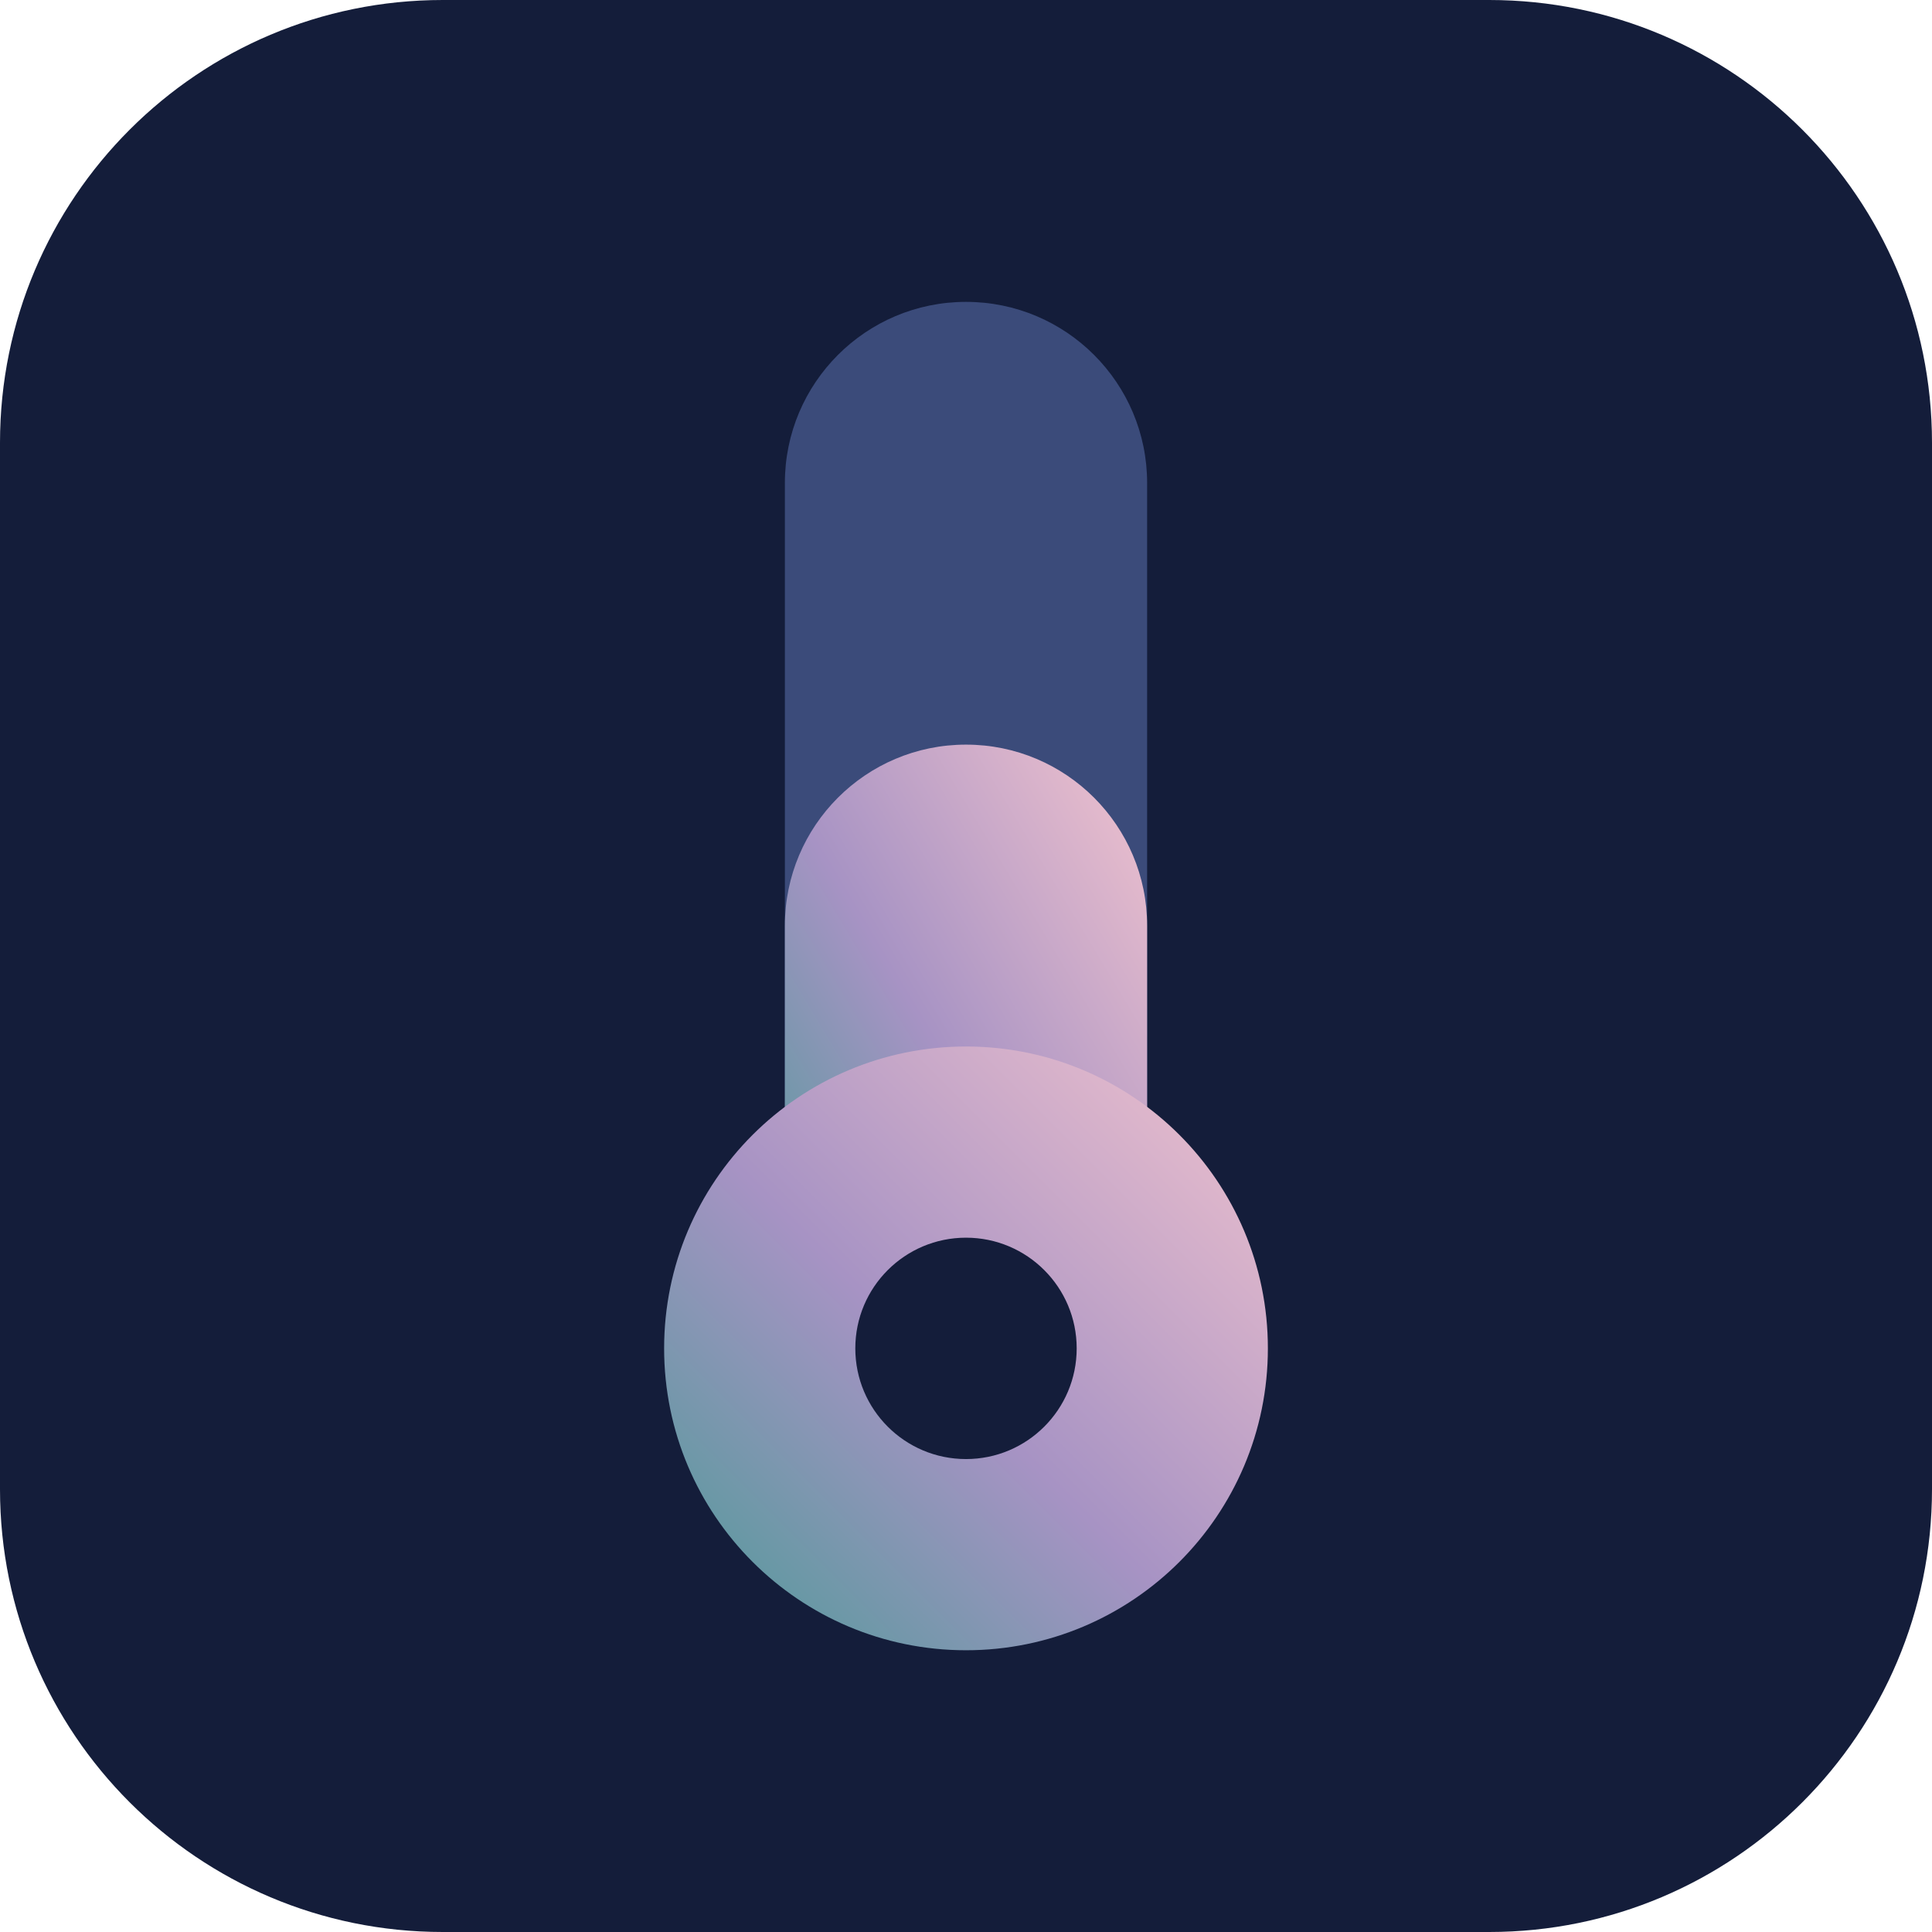
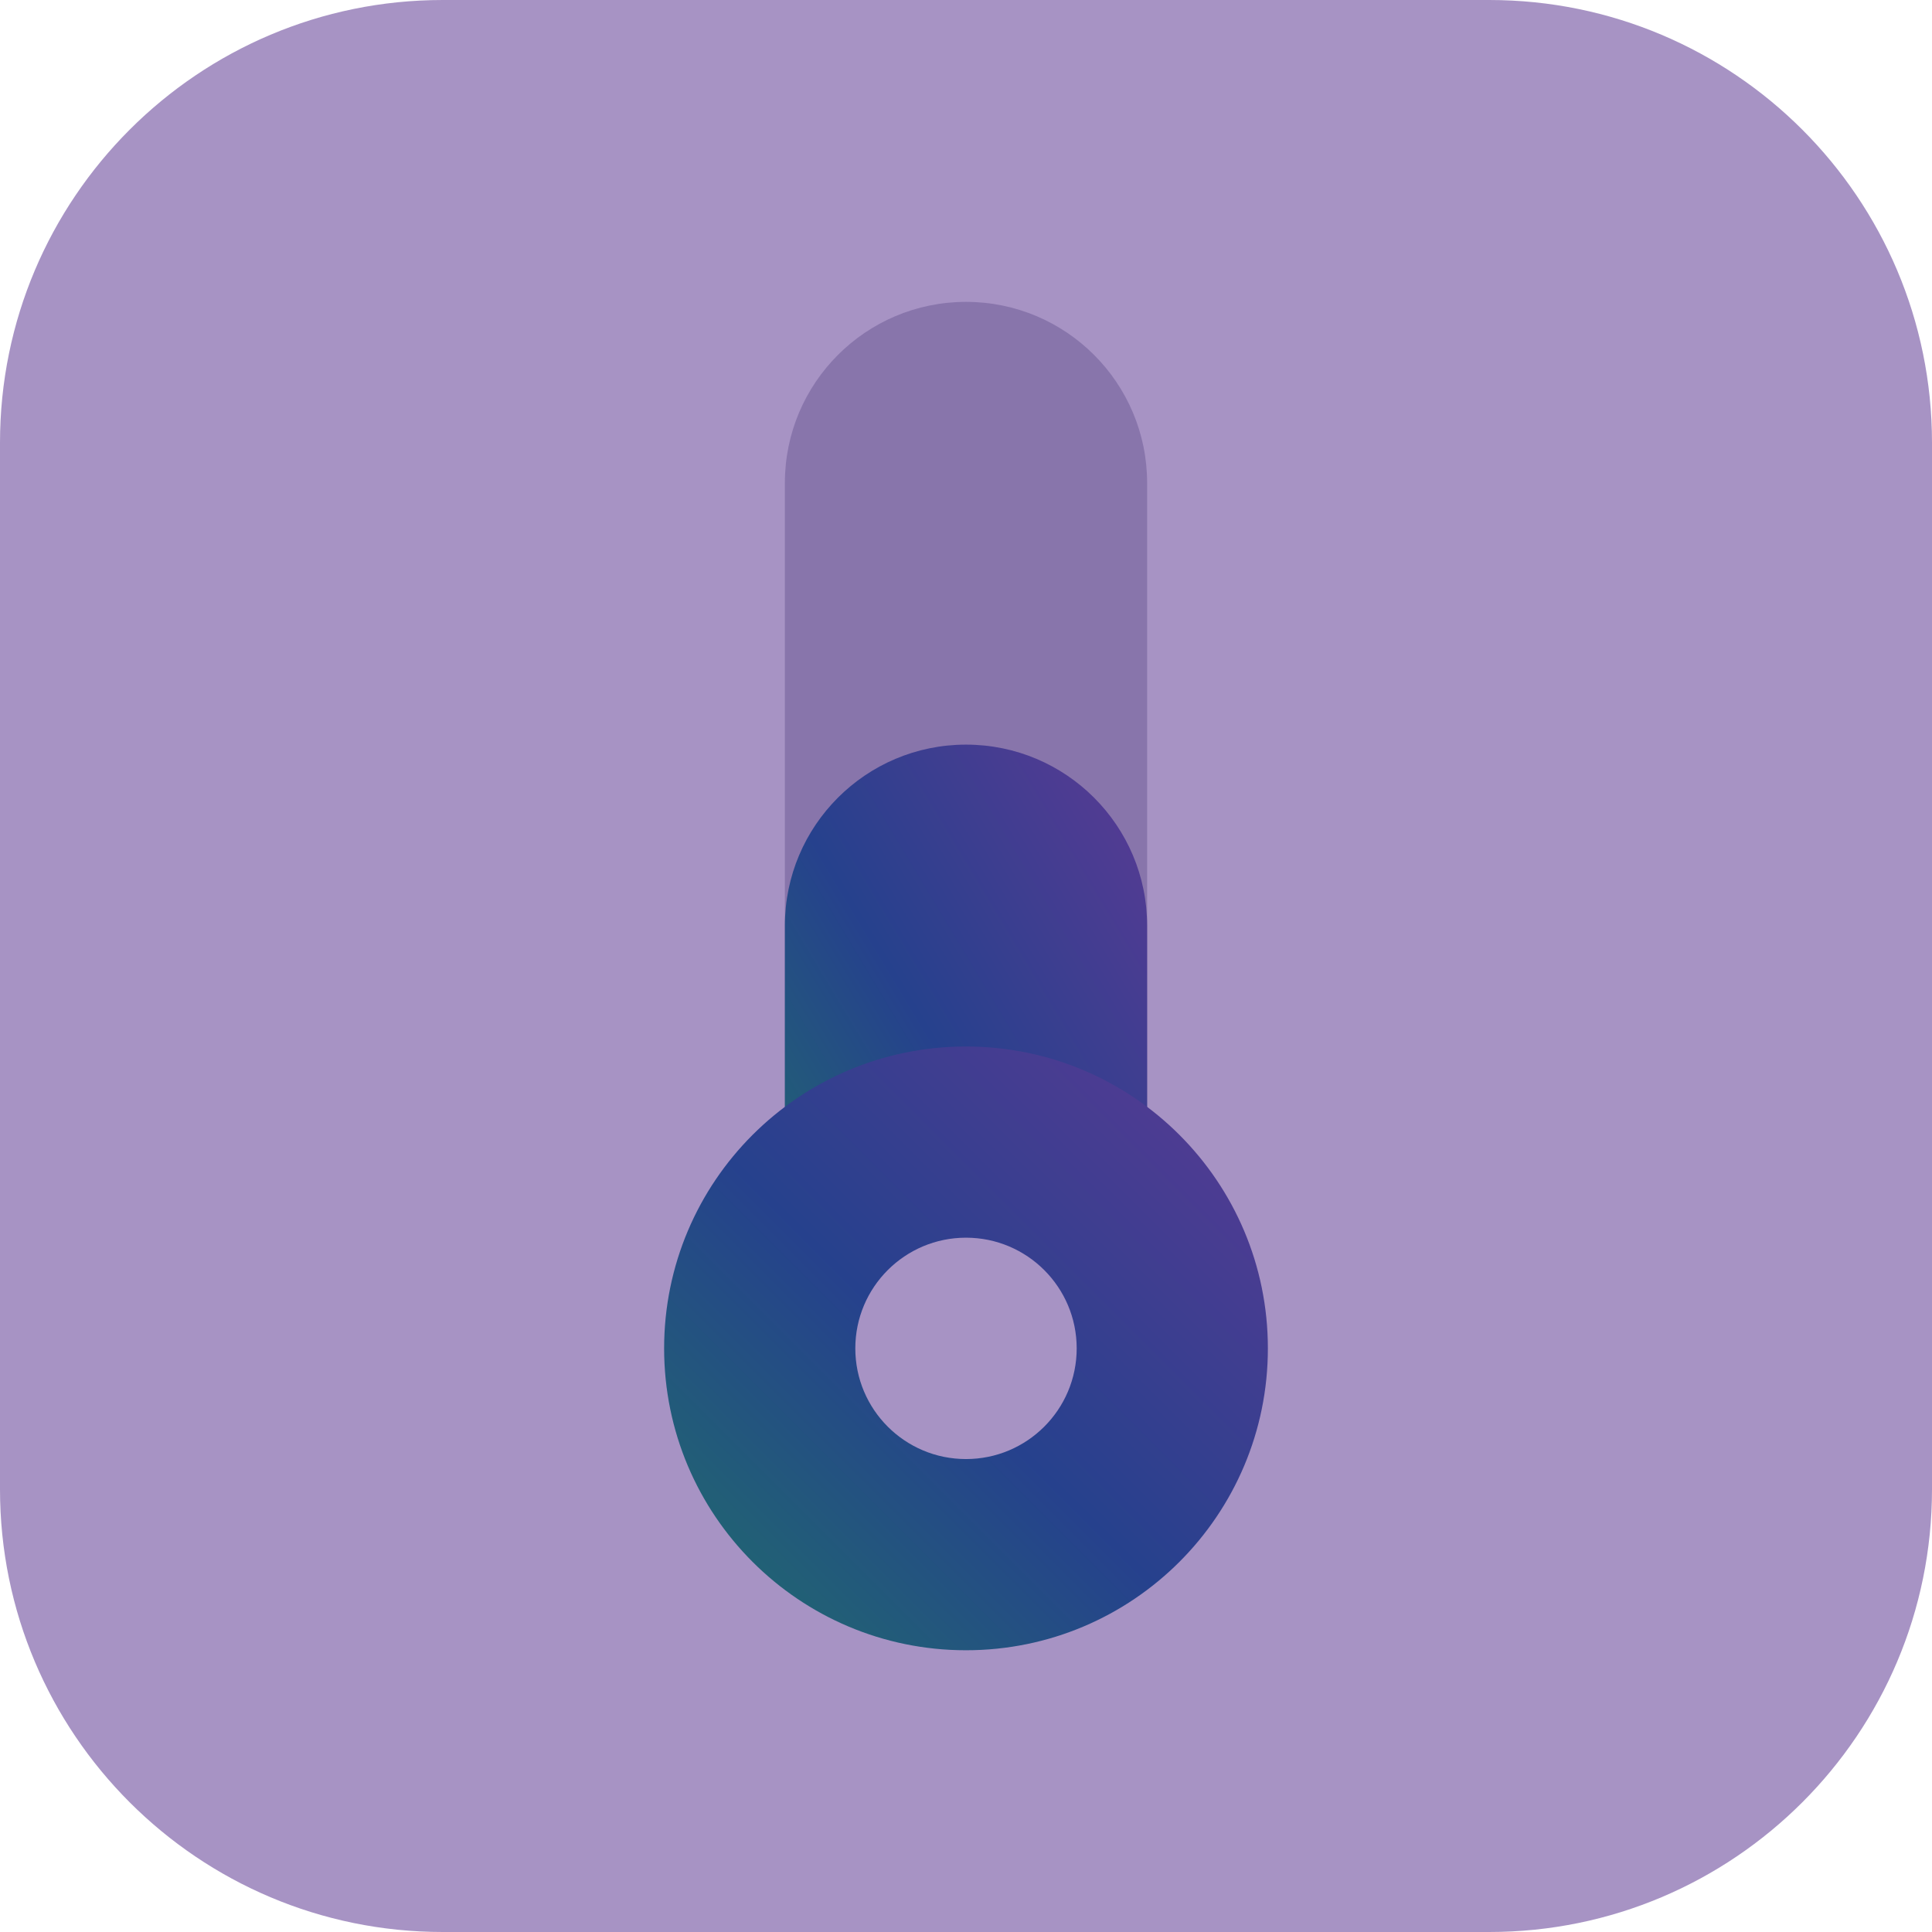
<svg xmlns="http://www.w3.org/2000/svg" viewBox="0 0 192 192">
  <defs>
    <linearGradient id="r" x1="0" y1="1" x2="1" y2="0">
-       <stop offset="0" stop-color="#4a9b96" />
-       <stop offset=".46" stop-color="#a793c4" />
-       <stop offset="1" stop-color="#f2c3ce" />
+       <stop offset="0" stop-color="#1f6f6a" />
+       <stop offset=".46" stop-color="#26418d" />
+       <stop offset="1" stop-color="#5b3a94" />
    </linearGradient>
  </defs>
-   <rect width="192" height="192" rx="44" fill="#141d3a" />
-   <rect x="78" y="30" width="36" height="104" rx="18" fill="#3b4b7a" />
+   <rect width="192" height="192" rx="44" fill="#a793c4" />
+   <rect x="78" y="30" width="36" height="104" rx="18" fill="#8875ab" />
  <rect x="78" y="74" width="36" height="60" rx="18" fill="url(#r)" />
  <circle cx="96" cy="134" r="30" fill="url(#r)" />
-   <circle cx="96" cy="134" r="11" fill="#141d3a" />
+   <circle cx="96" cy="134" r="11" fill="#a793c4" />
</svg>
